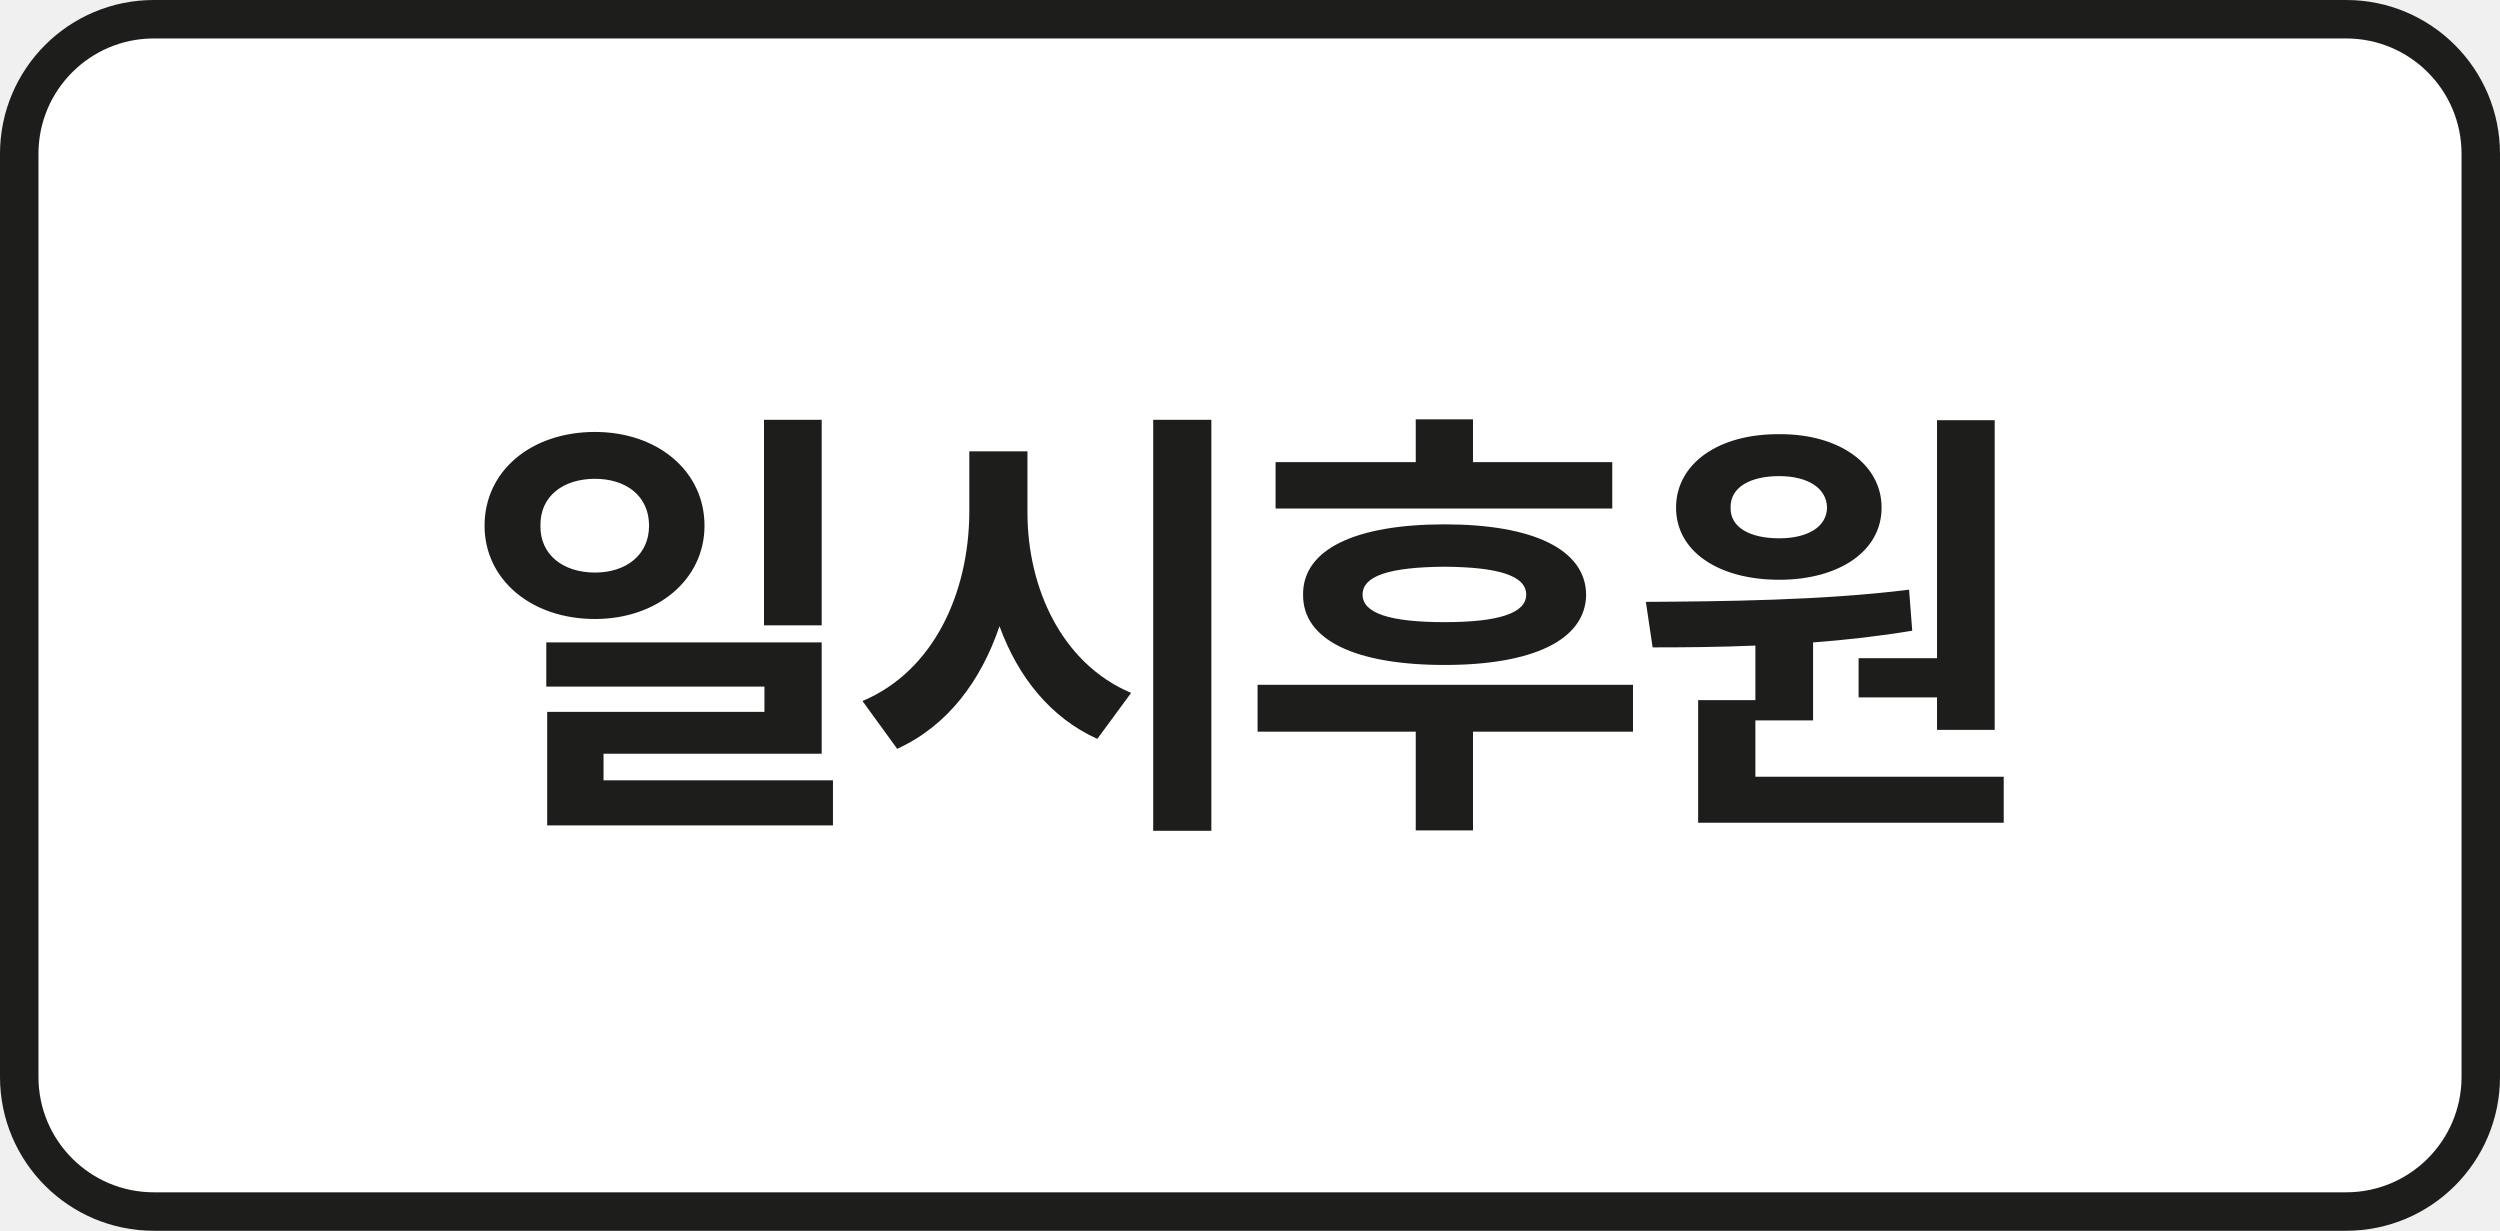
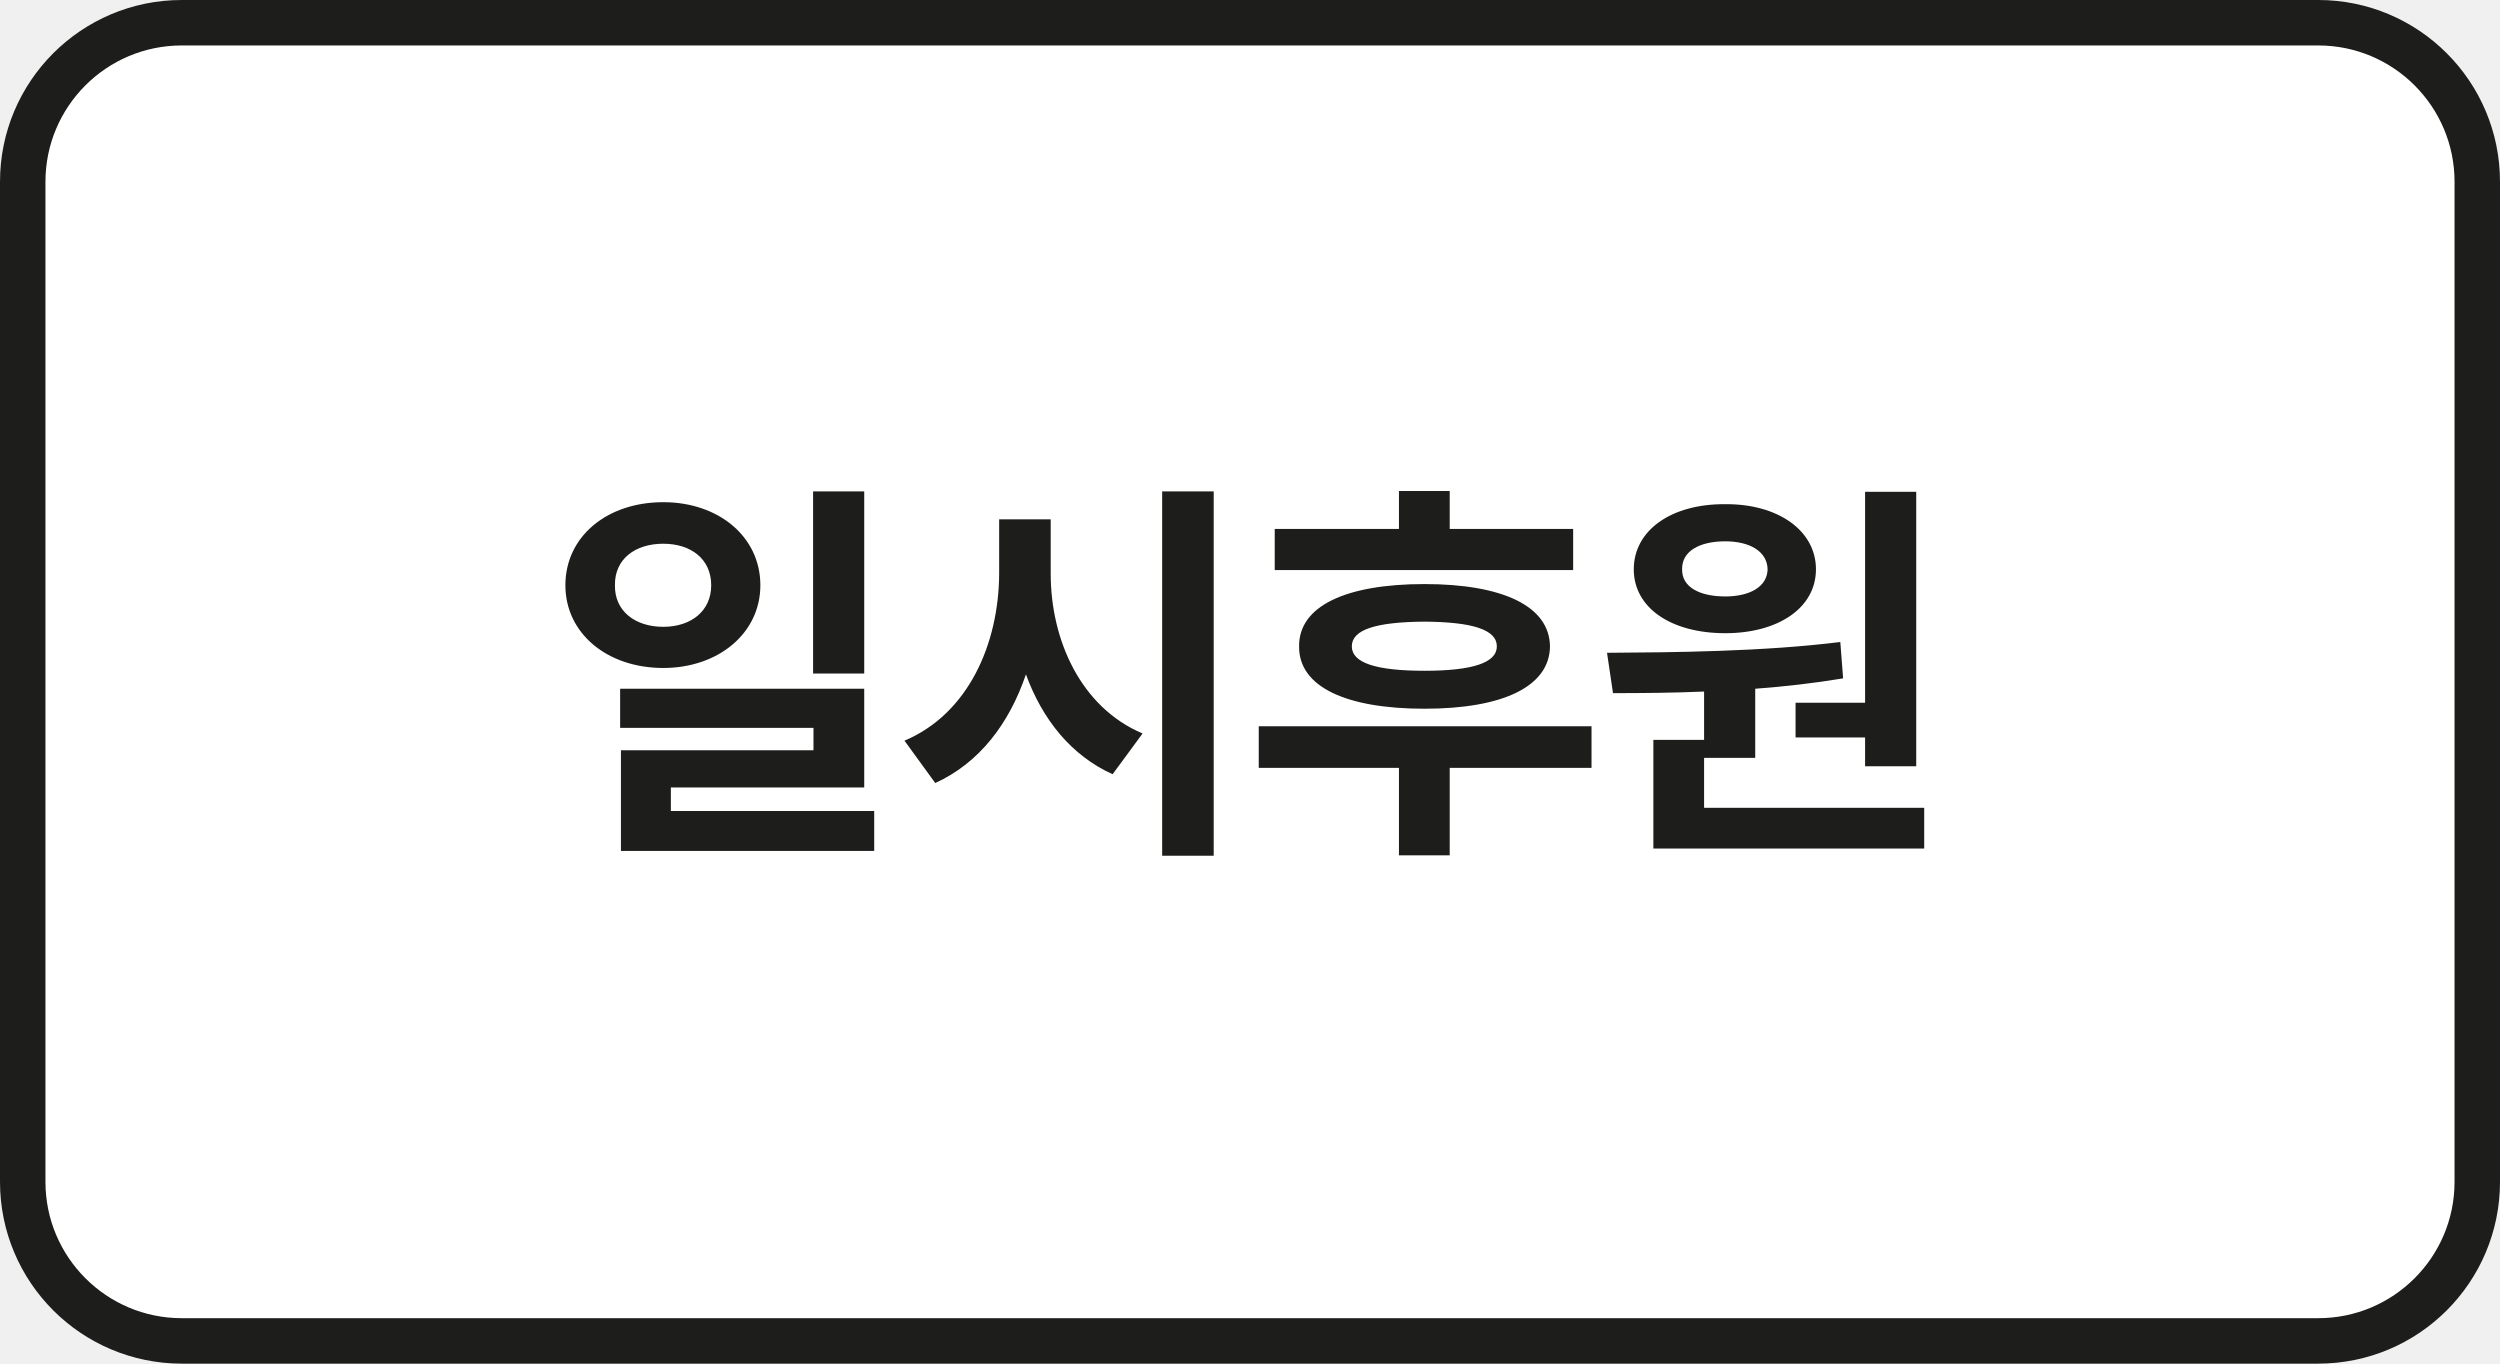
- <svg xmlns="http://www.w3.org/2000/svg" width="130" height="64" viewBox="0 0 130 64" fill="none">
-   <rect x="1" y="1" width="128" height="62" rx="7" fill="white" />
-   <rect x="1" y="1" width="128" height="62" rx="7" stroke="#1D1D1B" stroke-width="2" />
-   <path d="M30.939 22.461C34.173 22.461 36.634 24.477 36.634 27.336C36.634 30.148 34.173 32.188 30.939 32.188C27.634 32.188 25.197 30.148 25.197 27.336C25.197 24.477 27.634 22.461 30.939 22.461ZM30.939 24.898C29.298 24.898 28.079 25.789 28.103 27.336C28.079 28.859 29.298 29.773 30.939 29.773C32.556 29.773 33.751 28.859 33.751 27.336C33.751 25.789 32.556 24.898 30.939 24.898ZM42.728 21.828V32.516H39.728V21.828H42.728ZM42.728 33.406V39.195H31.384V40.578H43.314V42.922H28.454V37.016H39.751V35.703H28.407V33.406H42.728ZM53.428 26.656C53.428 30.57 55.209 34.508 58.818 36.031L57.06 38.422C54.623 37.32 52.935 35.199 51.974 32.562C51.002 35.434 49.256 37.754 46.654 38.938L44.849 36.453C48.576 34.883 50.381 30.805 50.404 26.656V23.469H53.428V26.656ZM62.99 21.828V43.203H59.967V21.828H62.99ZM83.838 24.031V26.445H66.33V24.031H73.619V21.805H76.596V24.031H83.838ZM84.916 35.609V38.047H76.596V43.18H73.619V38.047H65.393V35.609H84.916ZM75.119 27.266C79.69 27.266 82.455 28.555 82.479 30.922C82.455 33.289 79.69 34.578 75.119 34.578C70.502 34.578 67.737 33.289 67.76 30.922C67.737 28.555 70.502 27.266 75.119 27.266ZM75.119 29.469C72.26 29.492 70.854 29.938 70.854 30.922C70.854 31.883 72.26 32.352 75.119 32.352C77.932 32.352 79.362 31.883 79.362 30.922C79.362 29.938 77.932 29.492 75.119 29.469ZM103.725 21.852V37.953H100.725V36.266H96.647V34.227H100.725V21.852H103.725ZM104.194 40.391V42.781H88.303V36.406H91.28V33.57C89.37 33.652 87.553 33.664 85.936 33.664L85.585 31.297C89.499 31.273 94.772 31.227 99.272 30.664L99.436 32.797C97.749 33.078 96.003 33.277 94.28 33.406V37.461H91.28V40.391H104.194ZM92.522 22.578C95.616 22.555 97.843 24.125 97.843 26.398C97.843 28.672 95.616 30.148 92.522 30.148C89.358 30.148 87.155 28.672 87.155 26.398C87.155 24.125 89.335 22.555 92.522 22.578ZM92.522 24.758C90.999 24.758 89.968 25.344 89.991 26.398C89.968 27.43 90.999 27.992 92.522 27.992C93.952 27.992 94.983 27.43 95.007 26.398C94.983 25.344 93.952 24.758 92.522 24.758Z" fill="#1D1D1B" />
+ <svg xmlns="http://www.w3.org/2000/svg" width="110" height="60" viewBox="0 0 110 60" fill="none">
+   <rect x="1" y="1" width="108" height="58" rx="7" fill="white" />
+   <rect x="1" y="1" width="108" height="58" rx="7" stroke="#1D1D1B" stroke-width="2" />
+   <path d="M29.184 22.096C31.61 22.096 33.456 23.607 33.456 25.752C33.456 27.861 31.61 29.391 29.184 29.391C26.706 29.391 24.877 27.861 24.877 25.752C24.877 23.607 26.706 22.096 29.184 22.096ZM29.184 23.924C27.954 23.924 27.04 24.592 27.057 25.752C27.04 26.895 27.954 27.58 29.184 27.58C30.397 27.58 31.293 26.895 31.293 25.752C31.293 24.592 30.397 23.924 29.184 23.924ZM38.026 21.621V29.637H35.776V21.621H38.026ZM38.026 30.305V34.647H29.518V35.684H38.465V37.441H27.321V33.012H35.793V32.027H27.286V30.305H38.026ZM46.231 25.242C46.231 28.178 47.567 31.131 50.274 32.273L48.955 34.066C47.127 33.24 45.861 31.649 45.141 29.672C44.411 31.825 43.102 33.565 41.151 34.453L39.797 32.59C42.592 31.412 43.946 28.354 43.963 25.242V22.852H46.231V25.242ZM53.403 21.621V37.652H51.135V21.621H53.403ZM69.219 23.273V25.084H56.088V23.273H61.554V21.604H63.787V23.273H69.219ZM70.027 31.957V33.785H63.787V37.635H61.554V33.785H55.385V31.957H70.027ZM62.679 25.699C66.107 25.699 68.181 26.666 68.199 28.441C68.181 30.217 66.107 31.184 62.679 31.184C59.217 31.184 57.142 30.217 57.16 28.441C57.142 26.666 59.217 25.699 62.679 25.699ZM62.679 27.352C60.535 27.369 59.48 27.703 59.48 28.441C59.48 29.162 60.535 29.514 62.679 29.514C64.789 29.514 65.861 29.162 65.861 28.441C65.861 27.703 64.789 27.369 62.679 27.352ZM84.314 21.639V33.715H82.064V32.449H79.005V30.92H82.064V21.639H84.314ZM84.665 35.543V37.336H72.748V32.555H74.98V30.428C73.547 30.489 72.185 30.498 70.972 30.498L70.709 28.723C73.644 28.705 77.599 28.67 80.974 28.248L81.097 29.848C79.832 30.059 78.522 30.208 77.23 30.305V33.346H74.98V35.543H84.665ZM75.912 22.184C78.232 22.166 79.902 23.344 79.902 25.049C79.902 26.754 78.232 27.861 75.912 27.861C73.539 27.861 71.886 26.754 71.886 25.049C71.886 23.344 73.521 22.166 75.912 22.184ZM75.912 23.818C74.769 23.818 73.996 24.258 74.013 25.049C73.996 25.822 74.769 26.244 75.912 26.244C76.984 26.244 77.757 25.822 77.775 25.049C77.757 24.258 76.984 23.818 75.912 23.818Z" fill="#1D1D1B" />
</svg>
